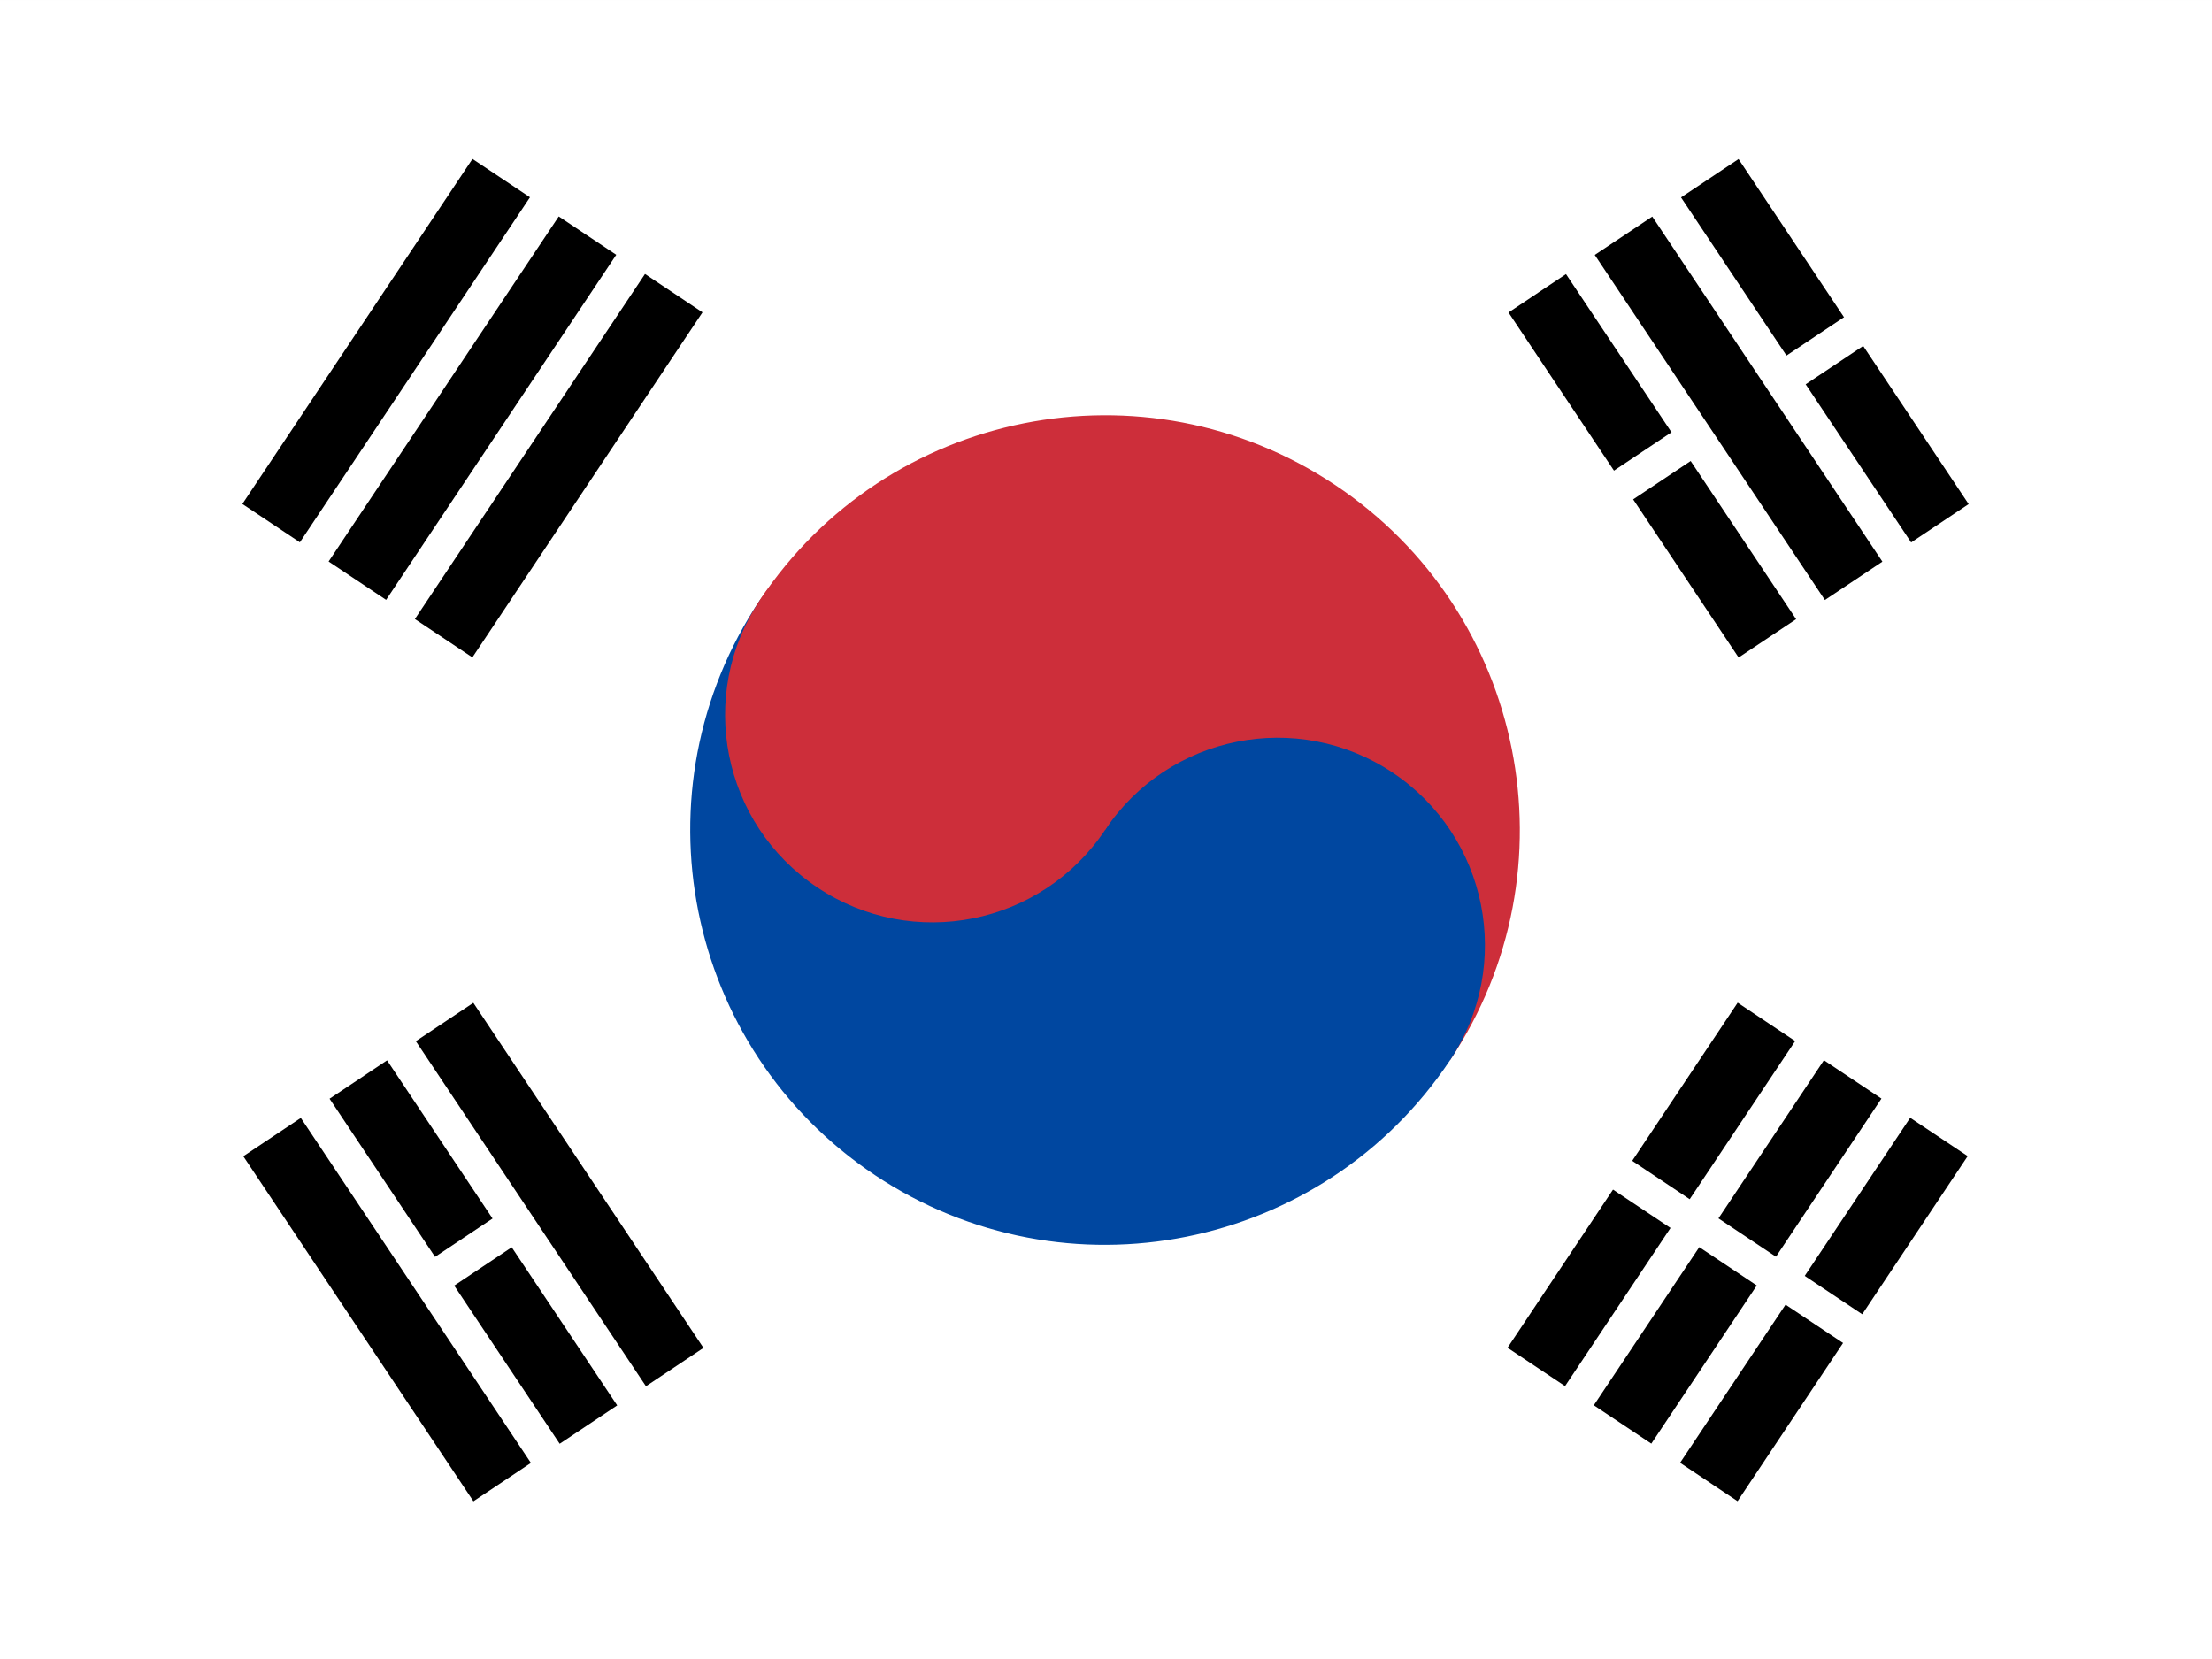
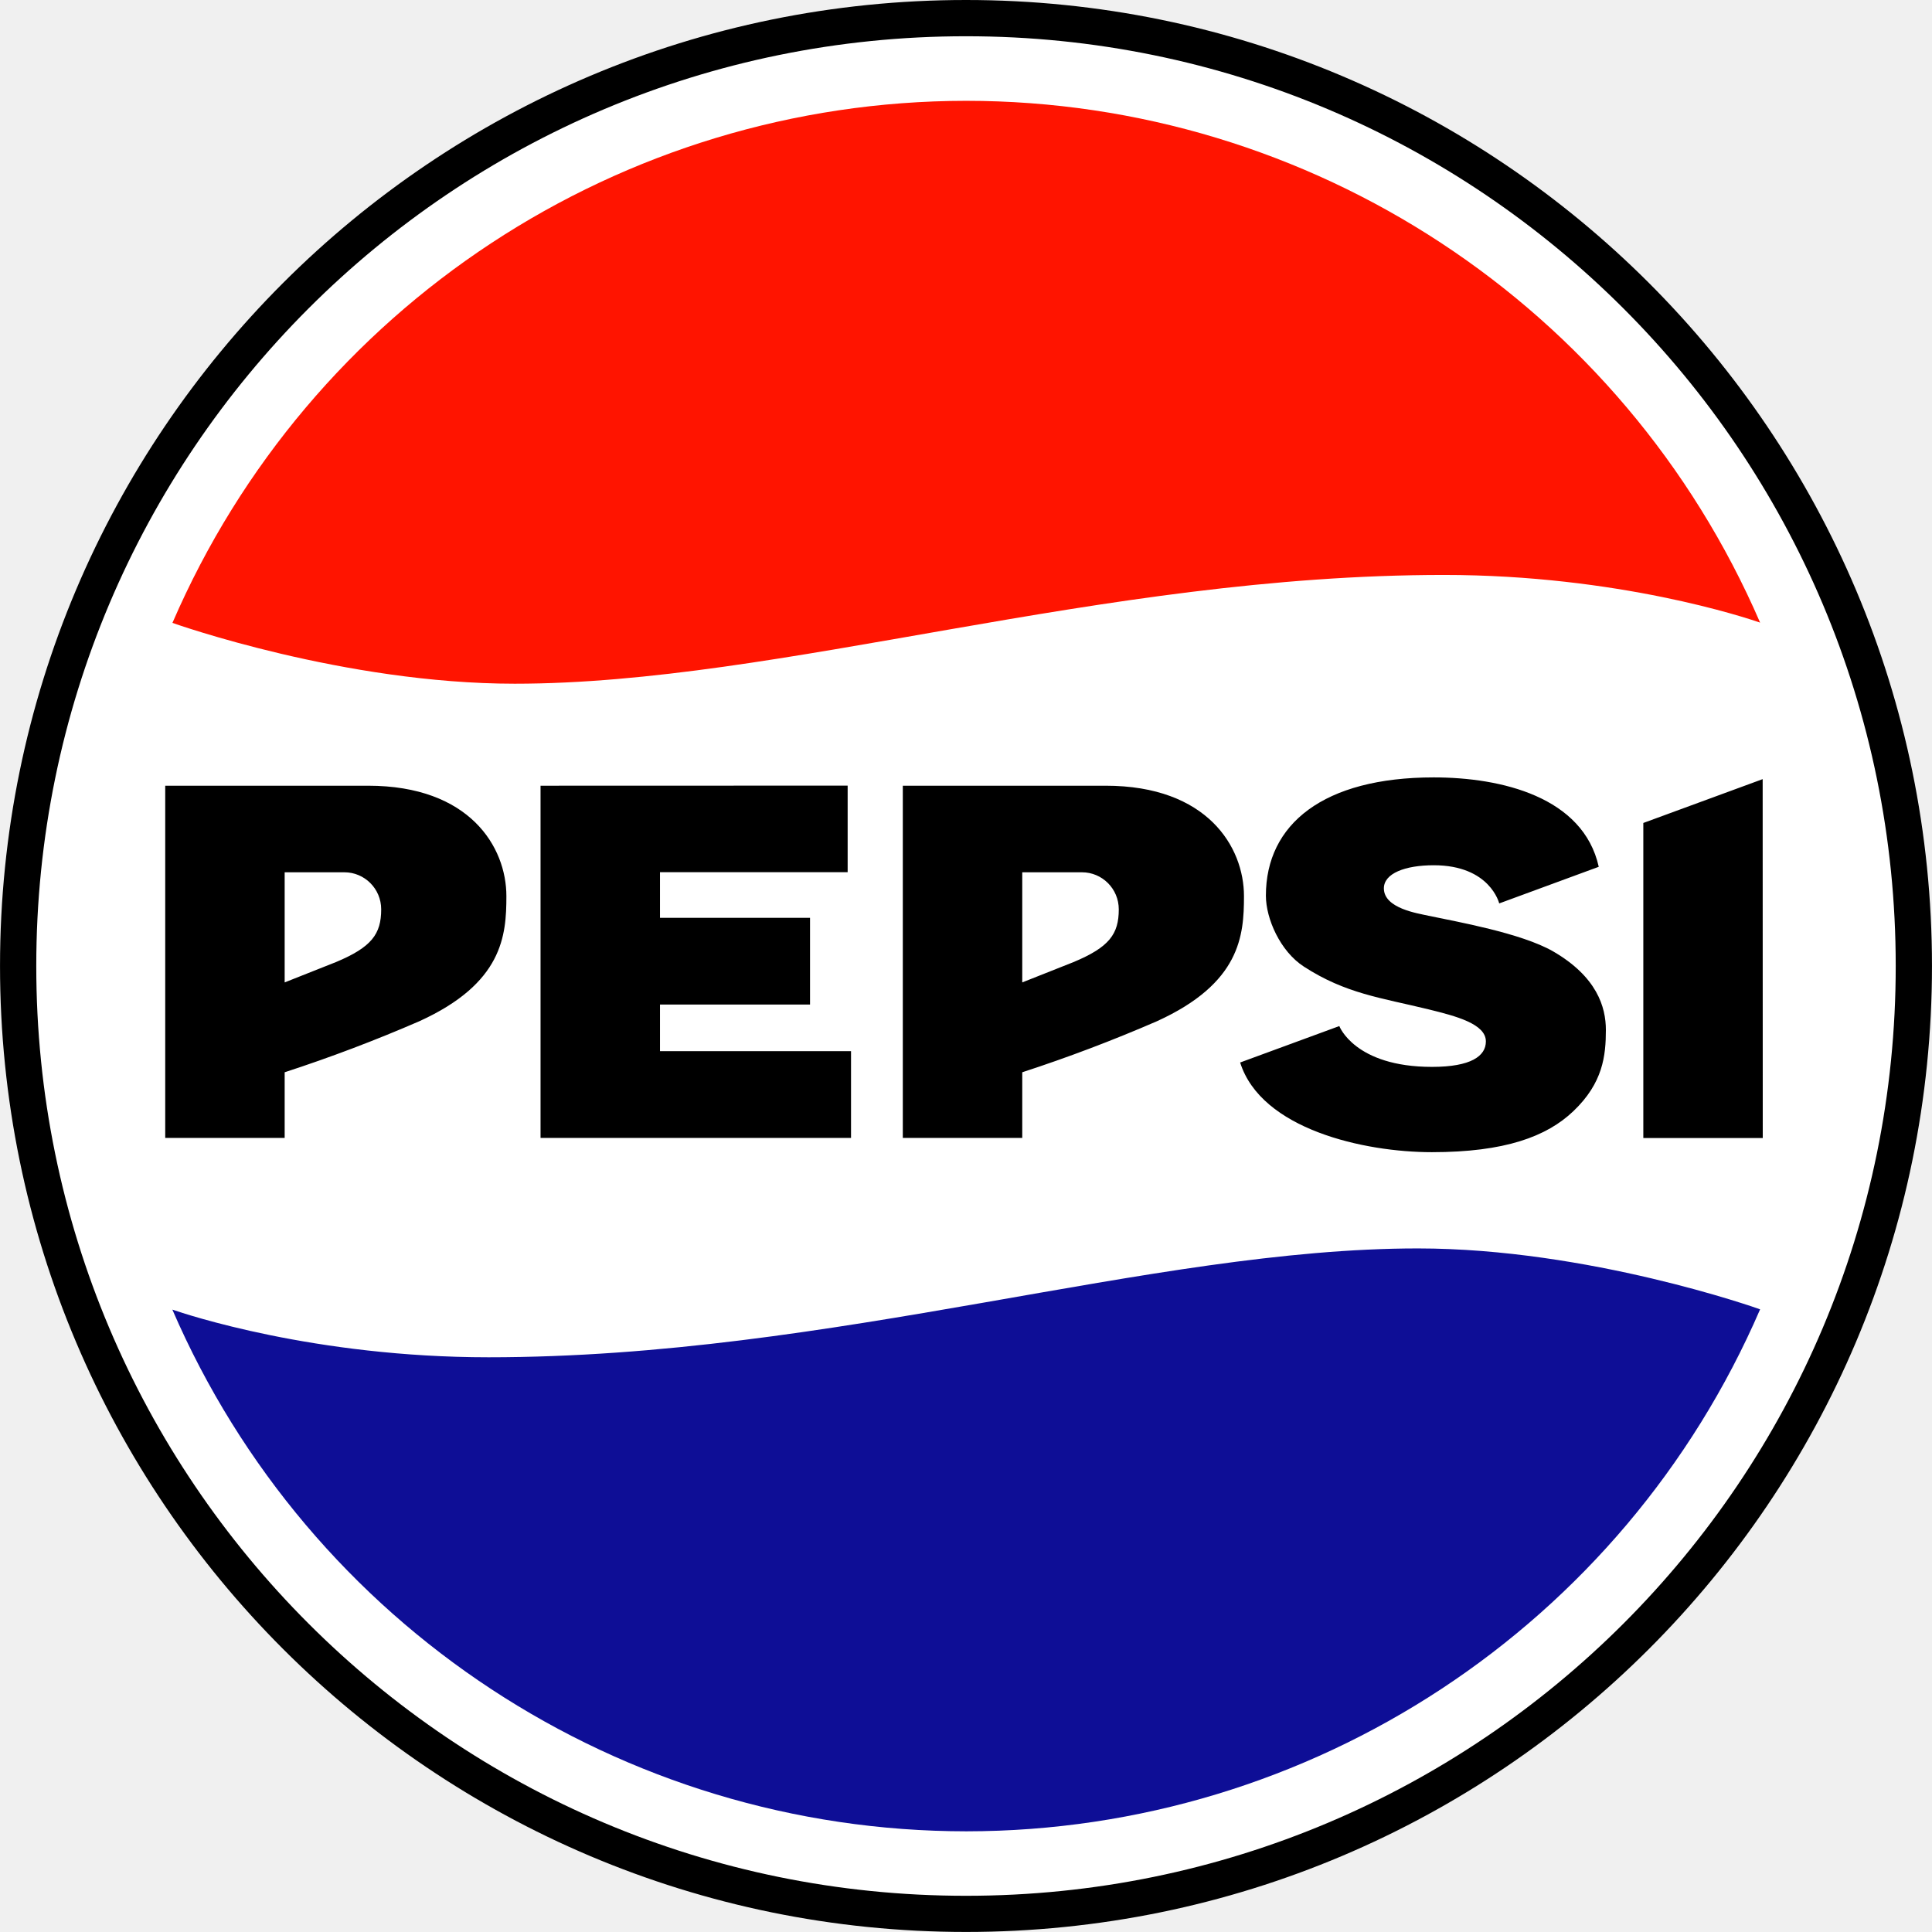
- <svg xmlns="http://www.w3.org/2000/svg" xmlns:xlink="http://www.w3.org/1999/xlink" id="flag-icons-kr" viewBox="0 0 640 480">
-   <defs>
-     <clipPath id="a">
-       <path fill-opacity=".7" d="M-95.8-.4h682.7v512H-95.8z" />
-     </clipPath>
-   </defs>
-   <g fill-rule="evenodd" clip-path="url(#a)" transform="translate(89.8 .4) scale(.9375)">
-     <path fill="#fff" d="M-95.8-.4H587v512H-95.8Z" />
-     <g transform="rotate(-56.3 361.6 -101.3) scale(10.66667)">
-       <g id="c">
-         <path id="b" d="M-6-26H6v2H-6Zm0 3H6v2H-6Zm0 3H6v2H-6Z" />
-         <use xlink:href="#b" width="100%" height="100%" y="44" />
-       </g>
-       <path stroke="#fff" d="M0 17v10" />
-       <path fill="#cd2e3a" d="M0-12a12 12 0 0 1 0 24Z" />
-       <path fill="#0047a0" d="M0-12a12 12 0 0 0 0 24A6 6 0 0 0 0 0Z" />
-       <circle cy="-6" r="6" fill="#cd2e3a" />
-     </g>
-     <g transform="rotate(-123.7 191.2 62.2) scale(10.66667)">
-       <use xlink:href="#c" width="100%" height="100%" />
-       <path stroke="#fff" d="M0-23.5v3M0 17v3.5m0 3v3" />
-     </g>
-   </g>
+ <svg xmlns="http://www.w3.org/2000/svg" xml:space="preserve" width="799.61" height="799.59" viewBox="0 0 211.56 211.56">
+   <path fill="#fff" d="M209.58 105.78a103.8 103.8 0 0 1-103.8 103.8 103.8 103.8 0 0 1-103.8-103.8 103.8 103.8 0 0 1 103.8-103.8 103.8 103.8 0 0 1 103.8 103.8Z" color="#000" />
+   <path d="M105.78 0C47.38 0 0 47.38 0 105.78s47.38 105.78 105.78 105.78 105.78-47.38 105.78-105.78S164.18 0 105.78 0zm0 3.97a101.78 101.78 0 0 1 101.81 101.8A101.78 101.78 0 0 1 105.78 207.6 101.78 101.78 0 0 1 3.97 105.78 101.78 101.78 0 0 1 105.77 3.97z" color="#000" />
+   <path d="M157 85.13c-12.07 0-18.38 5.11-18.38 12.95 0 2.5 1.55 6.08 4.16 7.77 4.57 2.96 8.4 3.4 13.65 4.68 3.01.74 6.28 1.59 6.28 3.51 0 1.6-1.62 2.79-5.9 2.79-8.48 0-10.15-4.47-10.15-4.47l-10.86 3.99c2.3 7.31 13.55 9.82 21 9.82 7.97 0 12.57-1.7 15.5-4.5 3.23-3.08 3.55-6.06 3.55-8.89 0-2.5-.98-5.82-5.78-8.6-3.5-2.01-10.56-3.25-13.64-3.9-1.16-.26-4.89-.8-4.89-3 0-1.64 2.33-2.53 5.46-2.53 6.18 0 7.17 4.18 7.17 4.18l10.9-4.01c-1.7-7.65-10.66-9.79-18.07-9.79zm36.02.19-13.07 4.8v34.5h13.08Zm-174.93.72v38.57h13.08v-7.19a166.93 166.93 0 0 0 14.75-5.59c9.14-4.16 9.53-9.37 9.53-13.7 0-5.37-4-12.09-15.15-12.09h-9.13Zm41.1 0v38.57h34v-9.5H72.27V110H88.7v-9.49H72.27v-5h20.55v-9.48Zm39.67 0v38.57h13.08v-7.19a166.93 166.93 0 0 0 14.75-5.59c9.14-4.16 9.53-9.37 9.53-13.7 0-5.37-4-12.09-15.15-12.09h-9.13Zm-67.69 9.48h6.54c2.2 0 4.03 1.79 4.03 4.06 0 2.7-1.04 4.14-4.97 5.78l-5.6 2.22Zm80.77 0h6.54c2.2 0 4.03 1.79 4.03 4.06 0 2.7-1.03 4.14-4.97 5.78l-5.6 2.22z" />
+   <path fill="#ff1400" d="M105.78 11.04a94.75 94.75 0 0 0-86.9 57.17c.34.12 18.82 6.66 37.48 6.66 29.15 0 64.1-11.91 101.76-11.91 19.07 0 33.18 4.72 34.62 5.22a94.75 94.75 0 0 0-86.96-57.14Z" />
+   <path fill="#0e0e96" d="M105.83 200.54a94.75 94.75 0 0 0 86.91-57.16c-.34-.13-18.83-6.67-37.48-6.67-29.15 0-64.1 11.92-101.77 11.92-19.06 0-33.17-4.72-34.62-5.22a94.75 94.75 0 0 0 86.96 57.13z" />
</svg>
